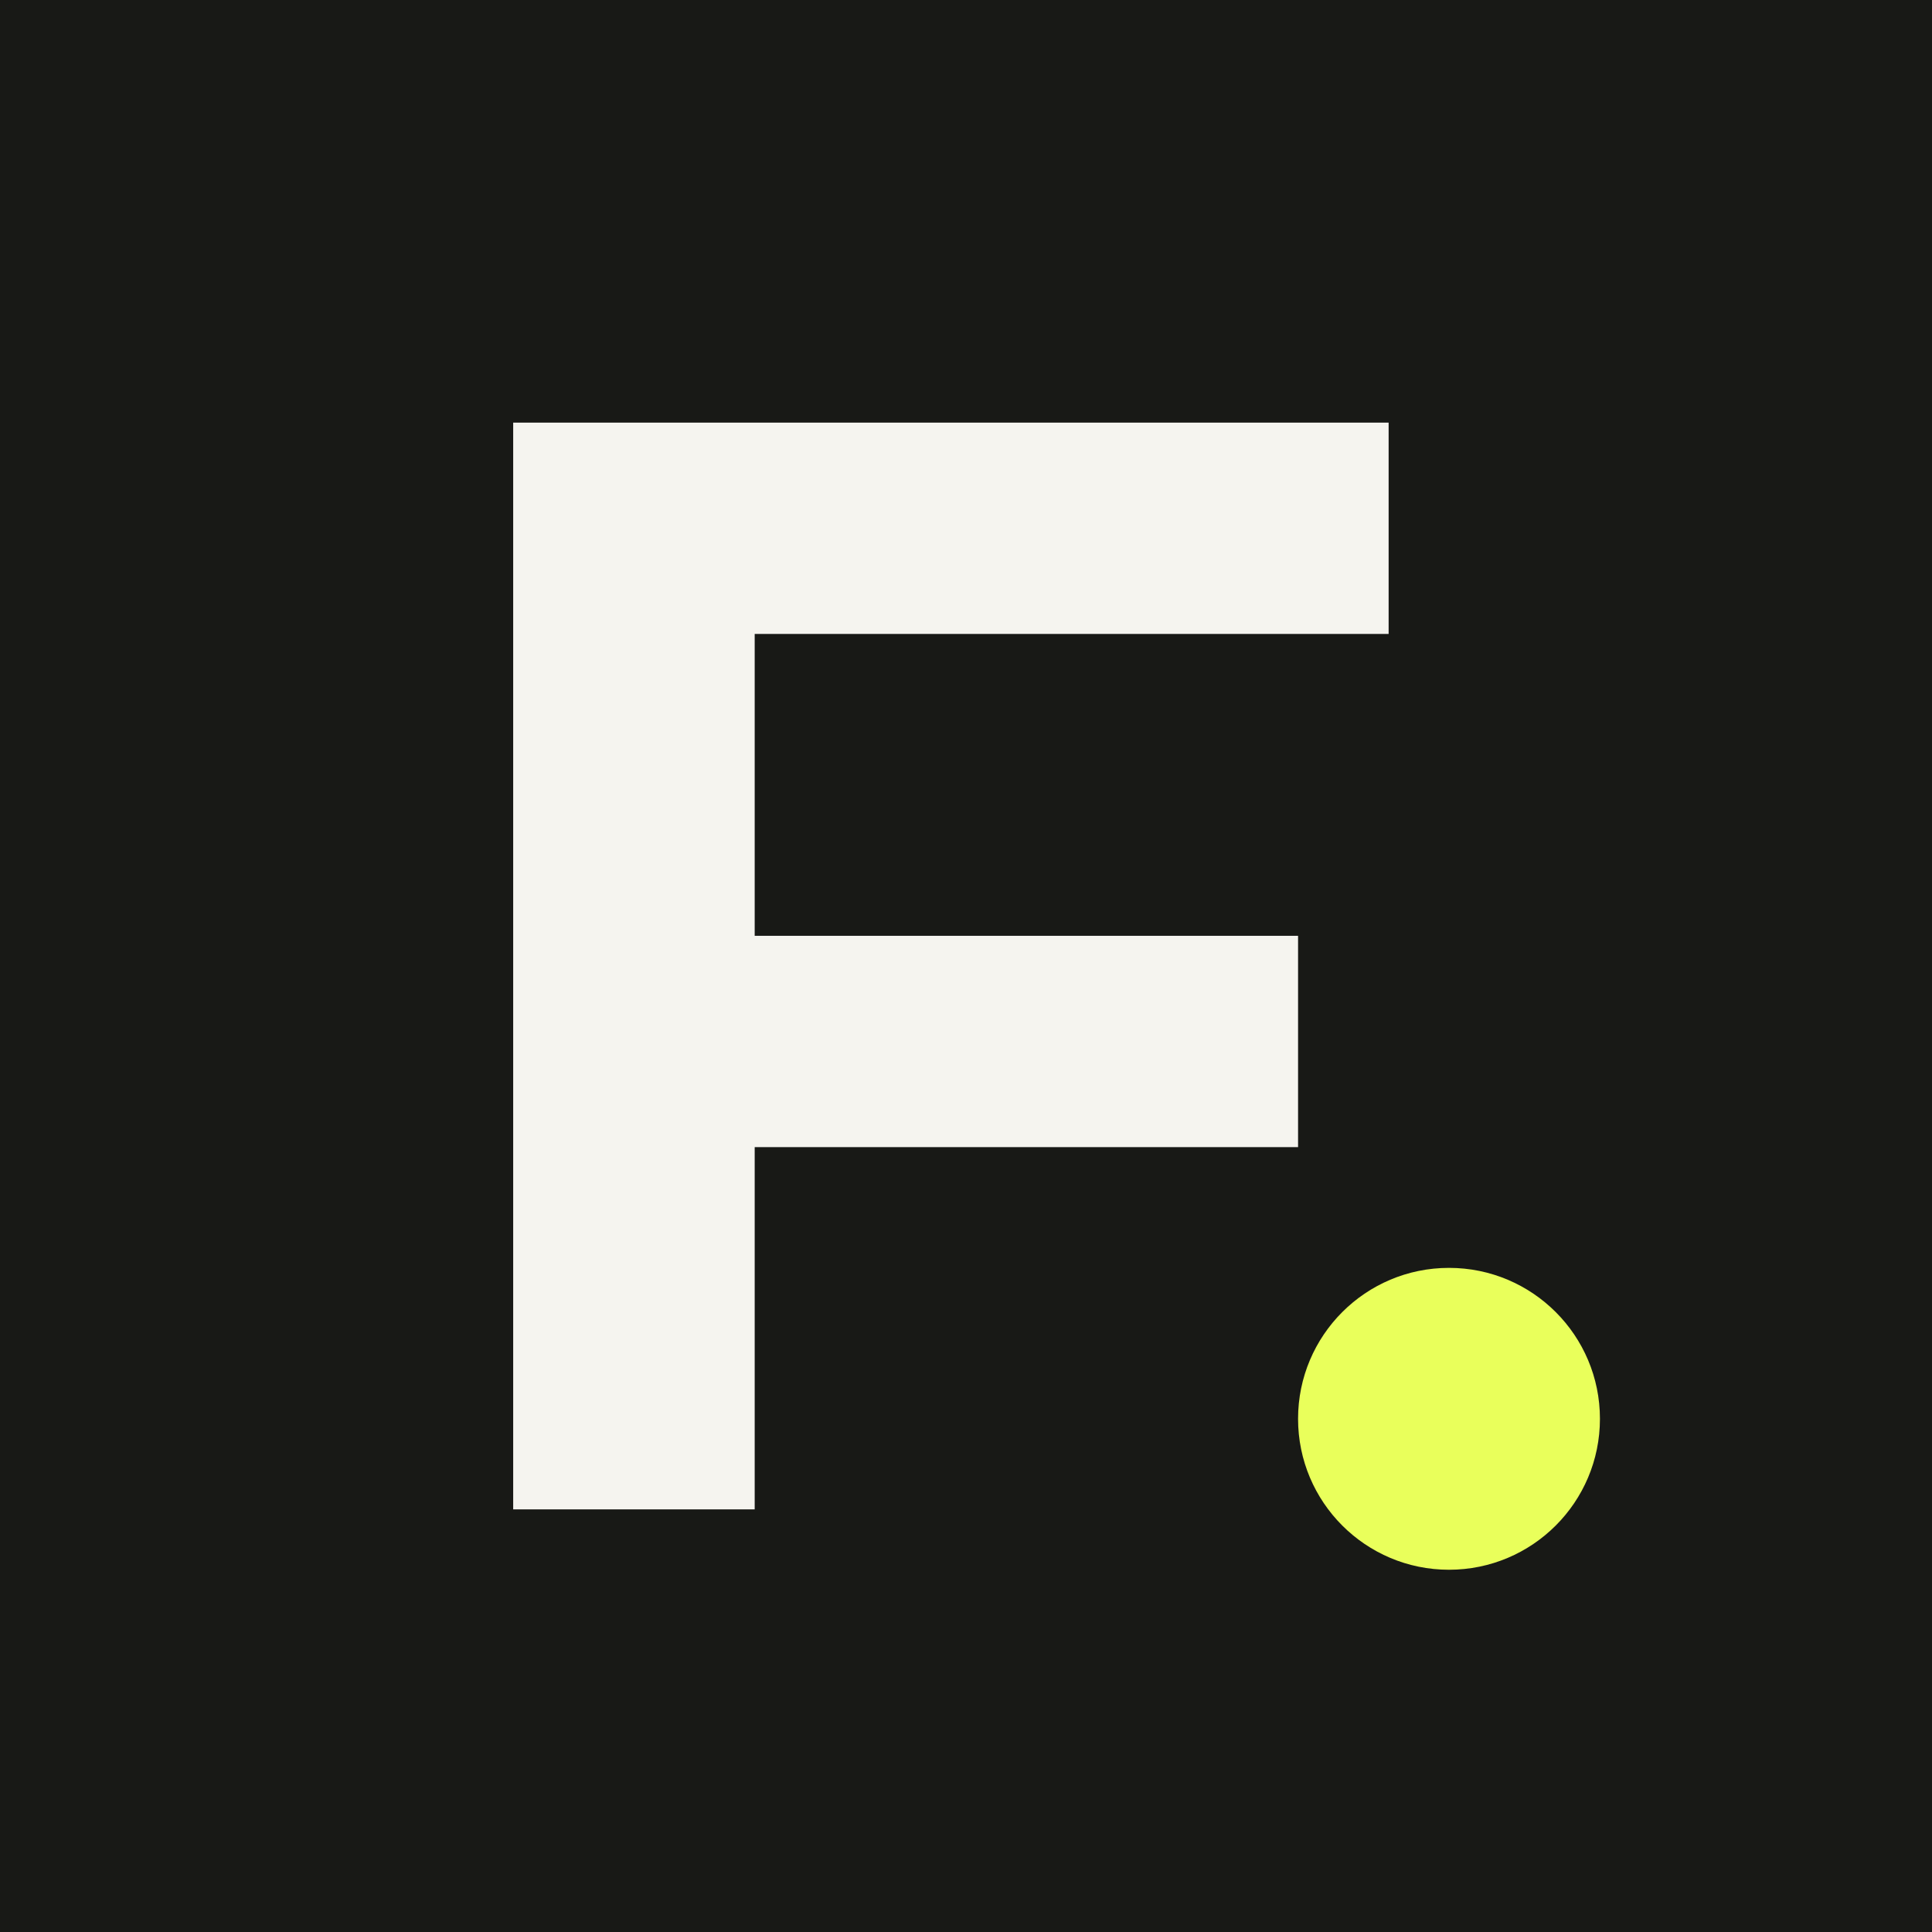
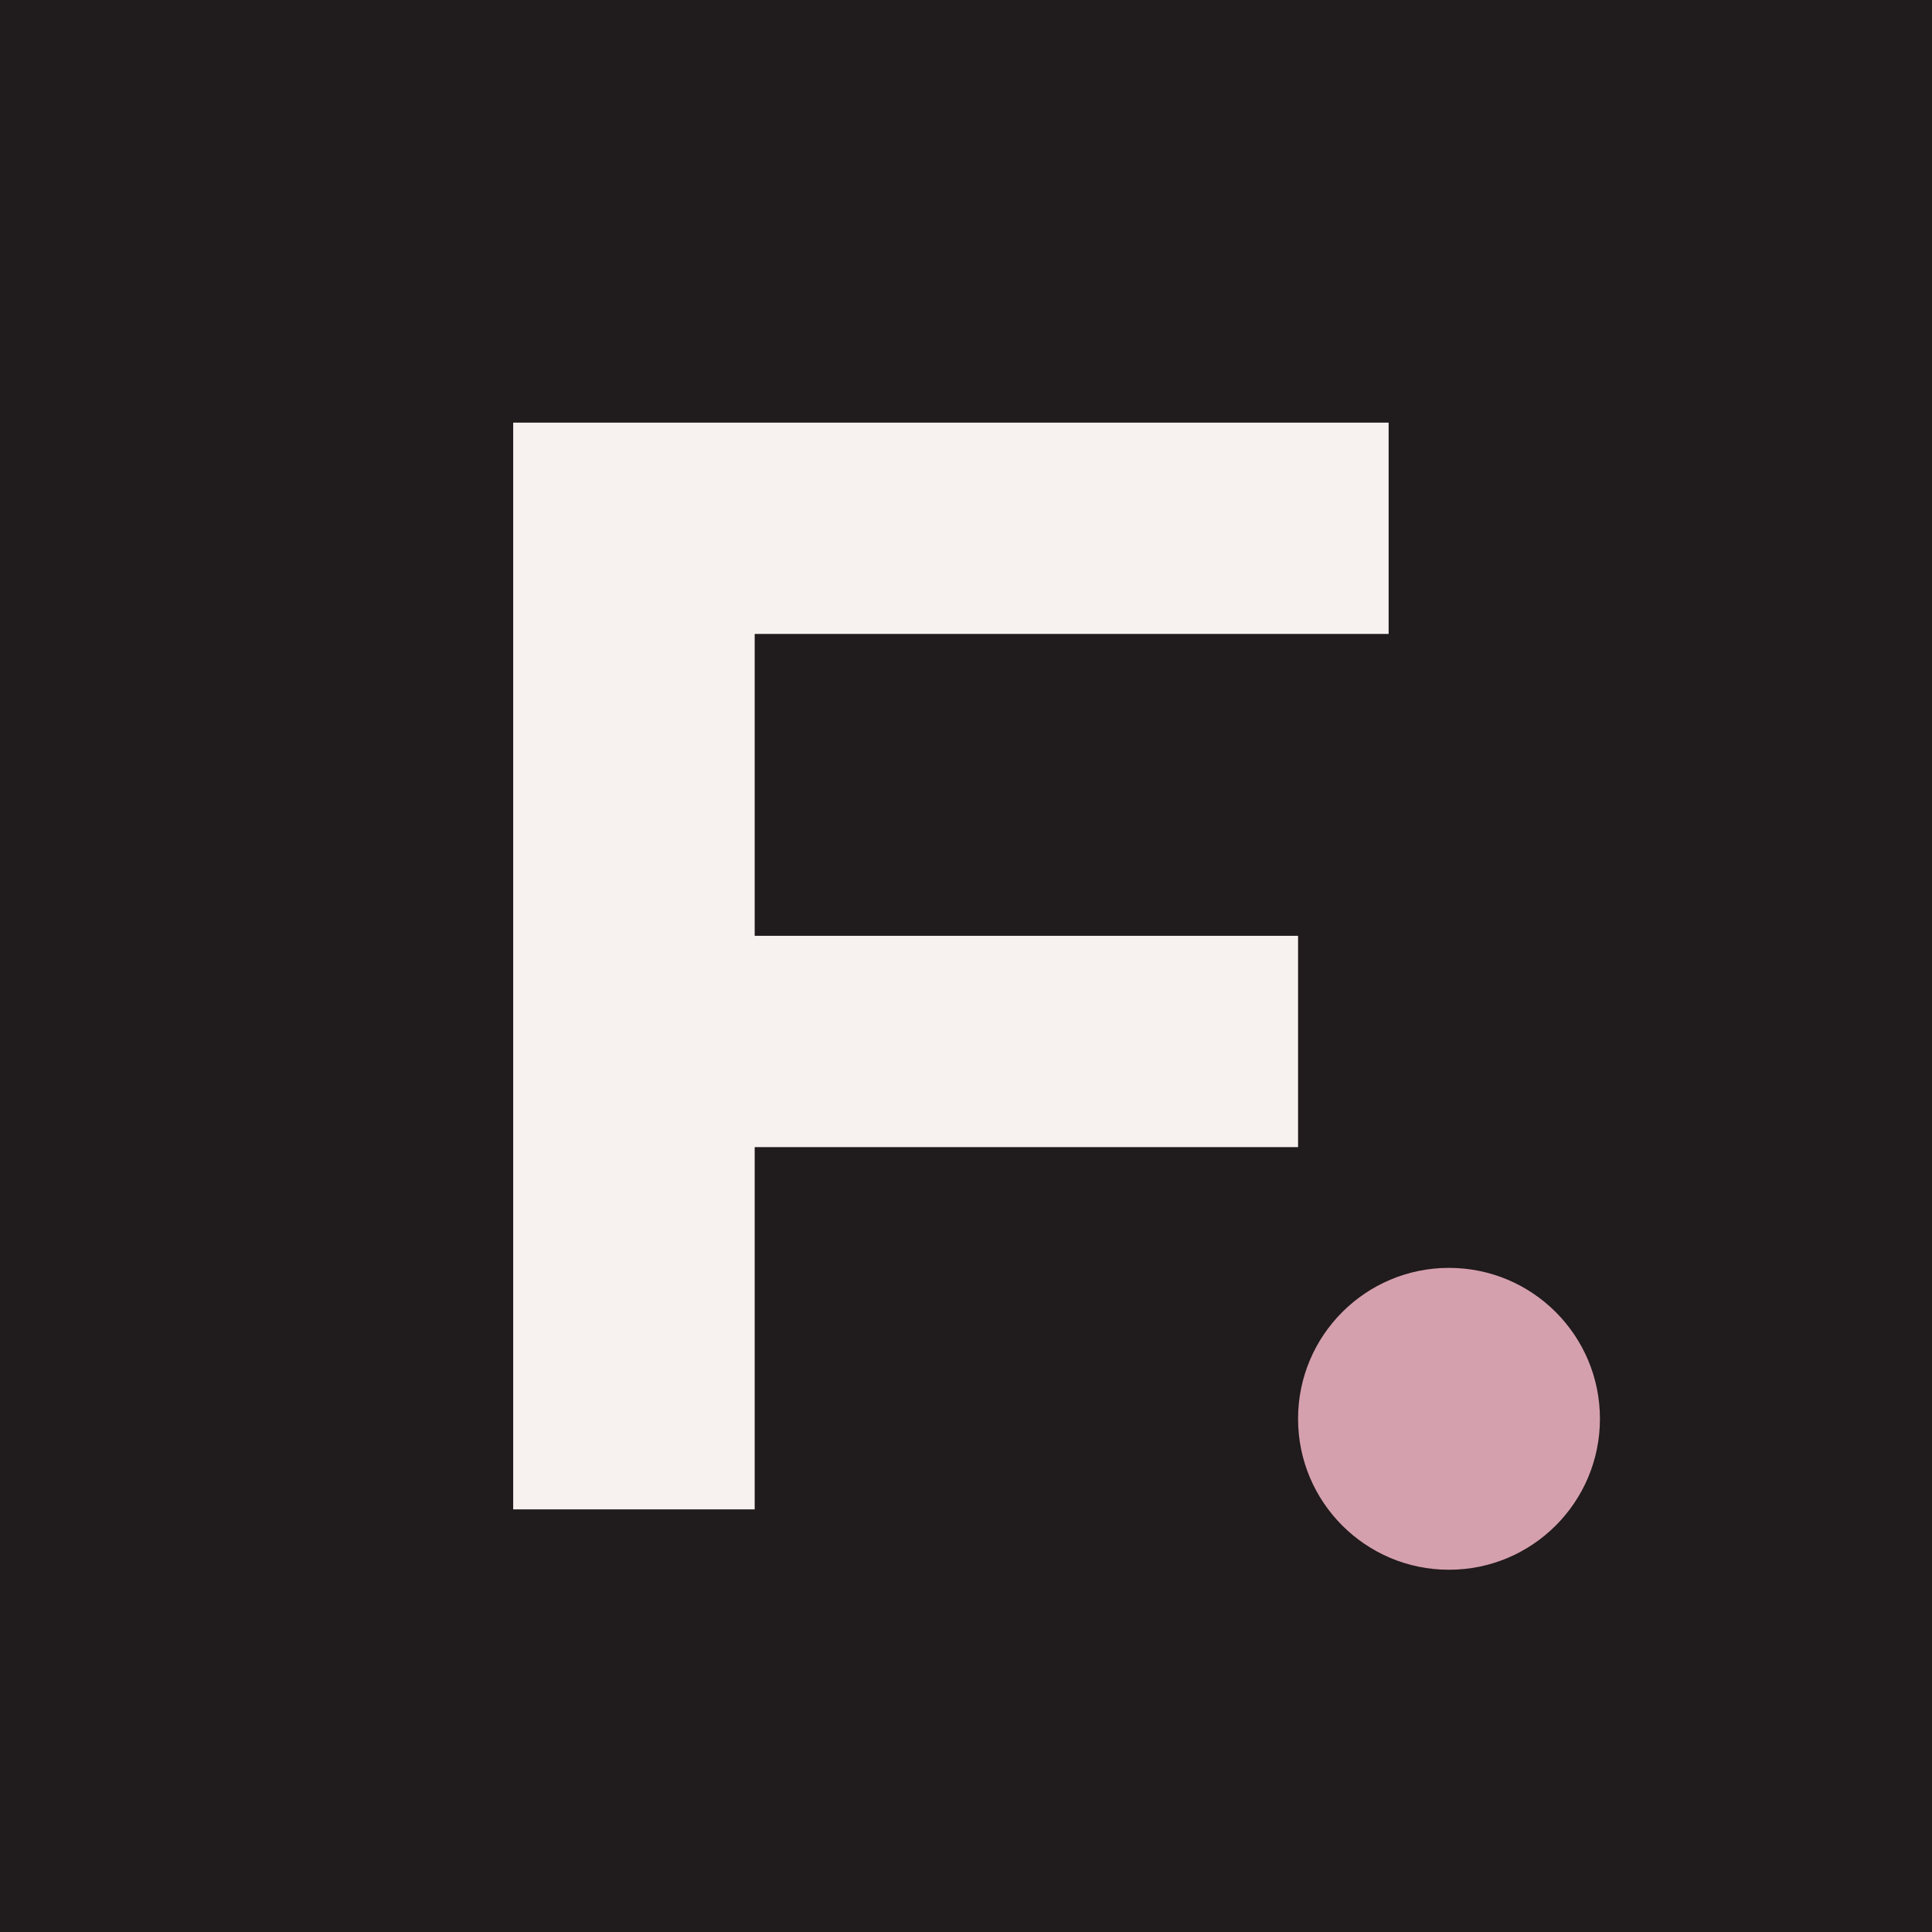
<svg xmlns="http://www.w3.org/2000/svg" viewBox="0 0 64 64">
-   <rect width="64" height="64" fill="#181916" />
-   <path d="M17 14h29v7H25v10h18v7H25v12h-8z" fill="#f5f4ef" />
-   <circle cx="48" cy="47" r="5" fill="#e9ff5b" />
+   <rect width="64" height="64" fill="#201b1d" />
+   <path d="M17 14h29v7H25v10h18v7H25v12h-8z" fill="#f7f1ef" />
+   <circle cx="48" cy="47" r="5" fill="#d5a0ad" />
</svg>
